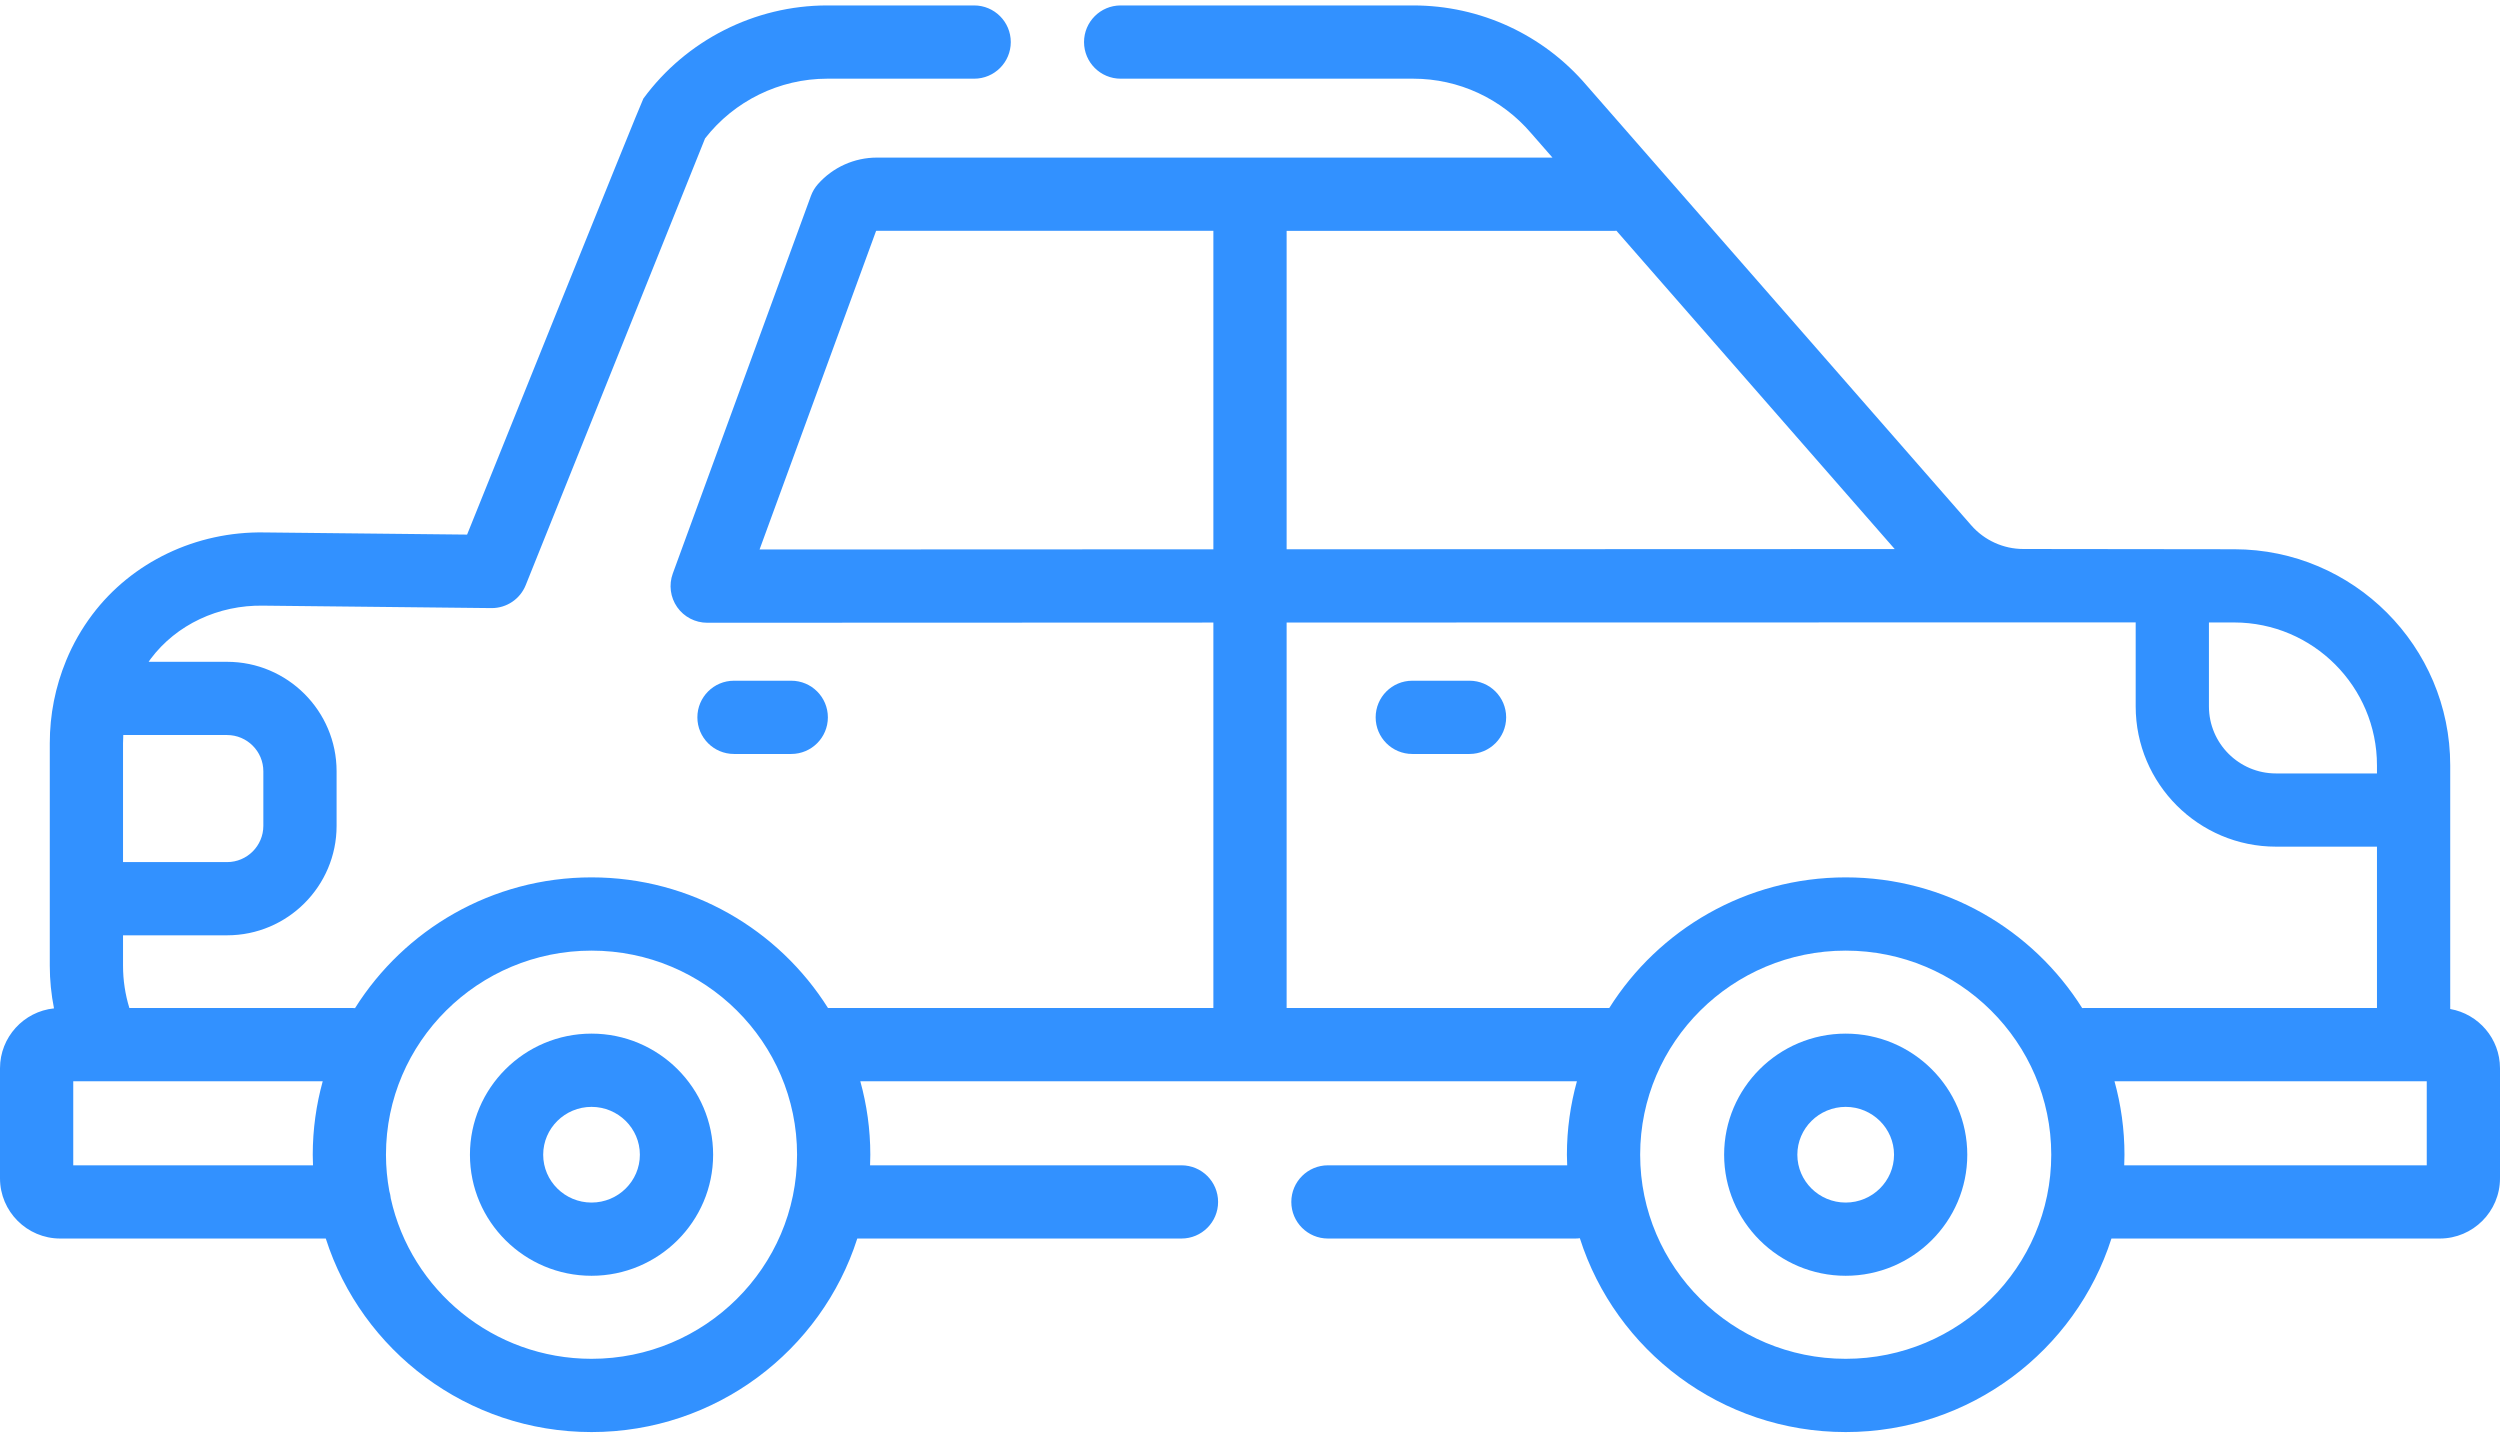
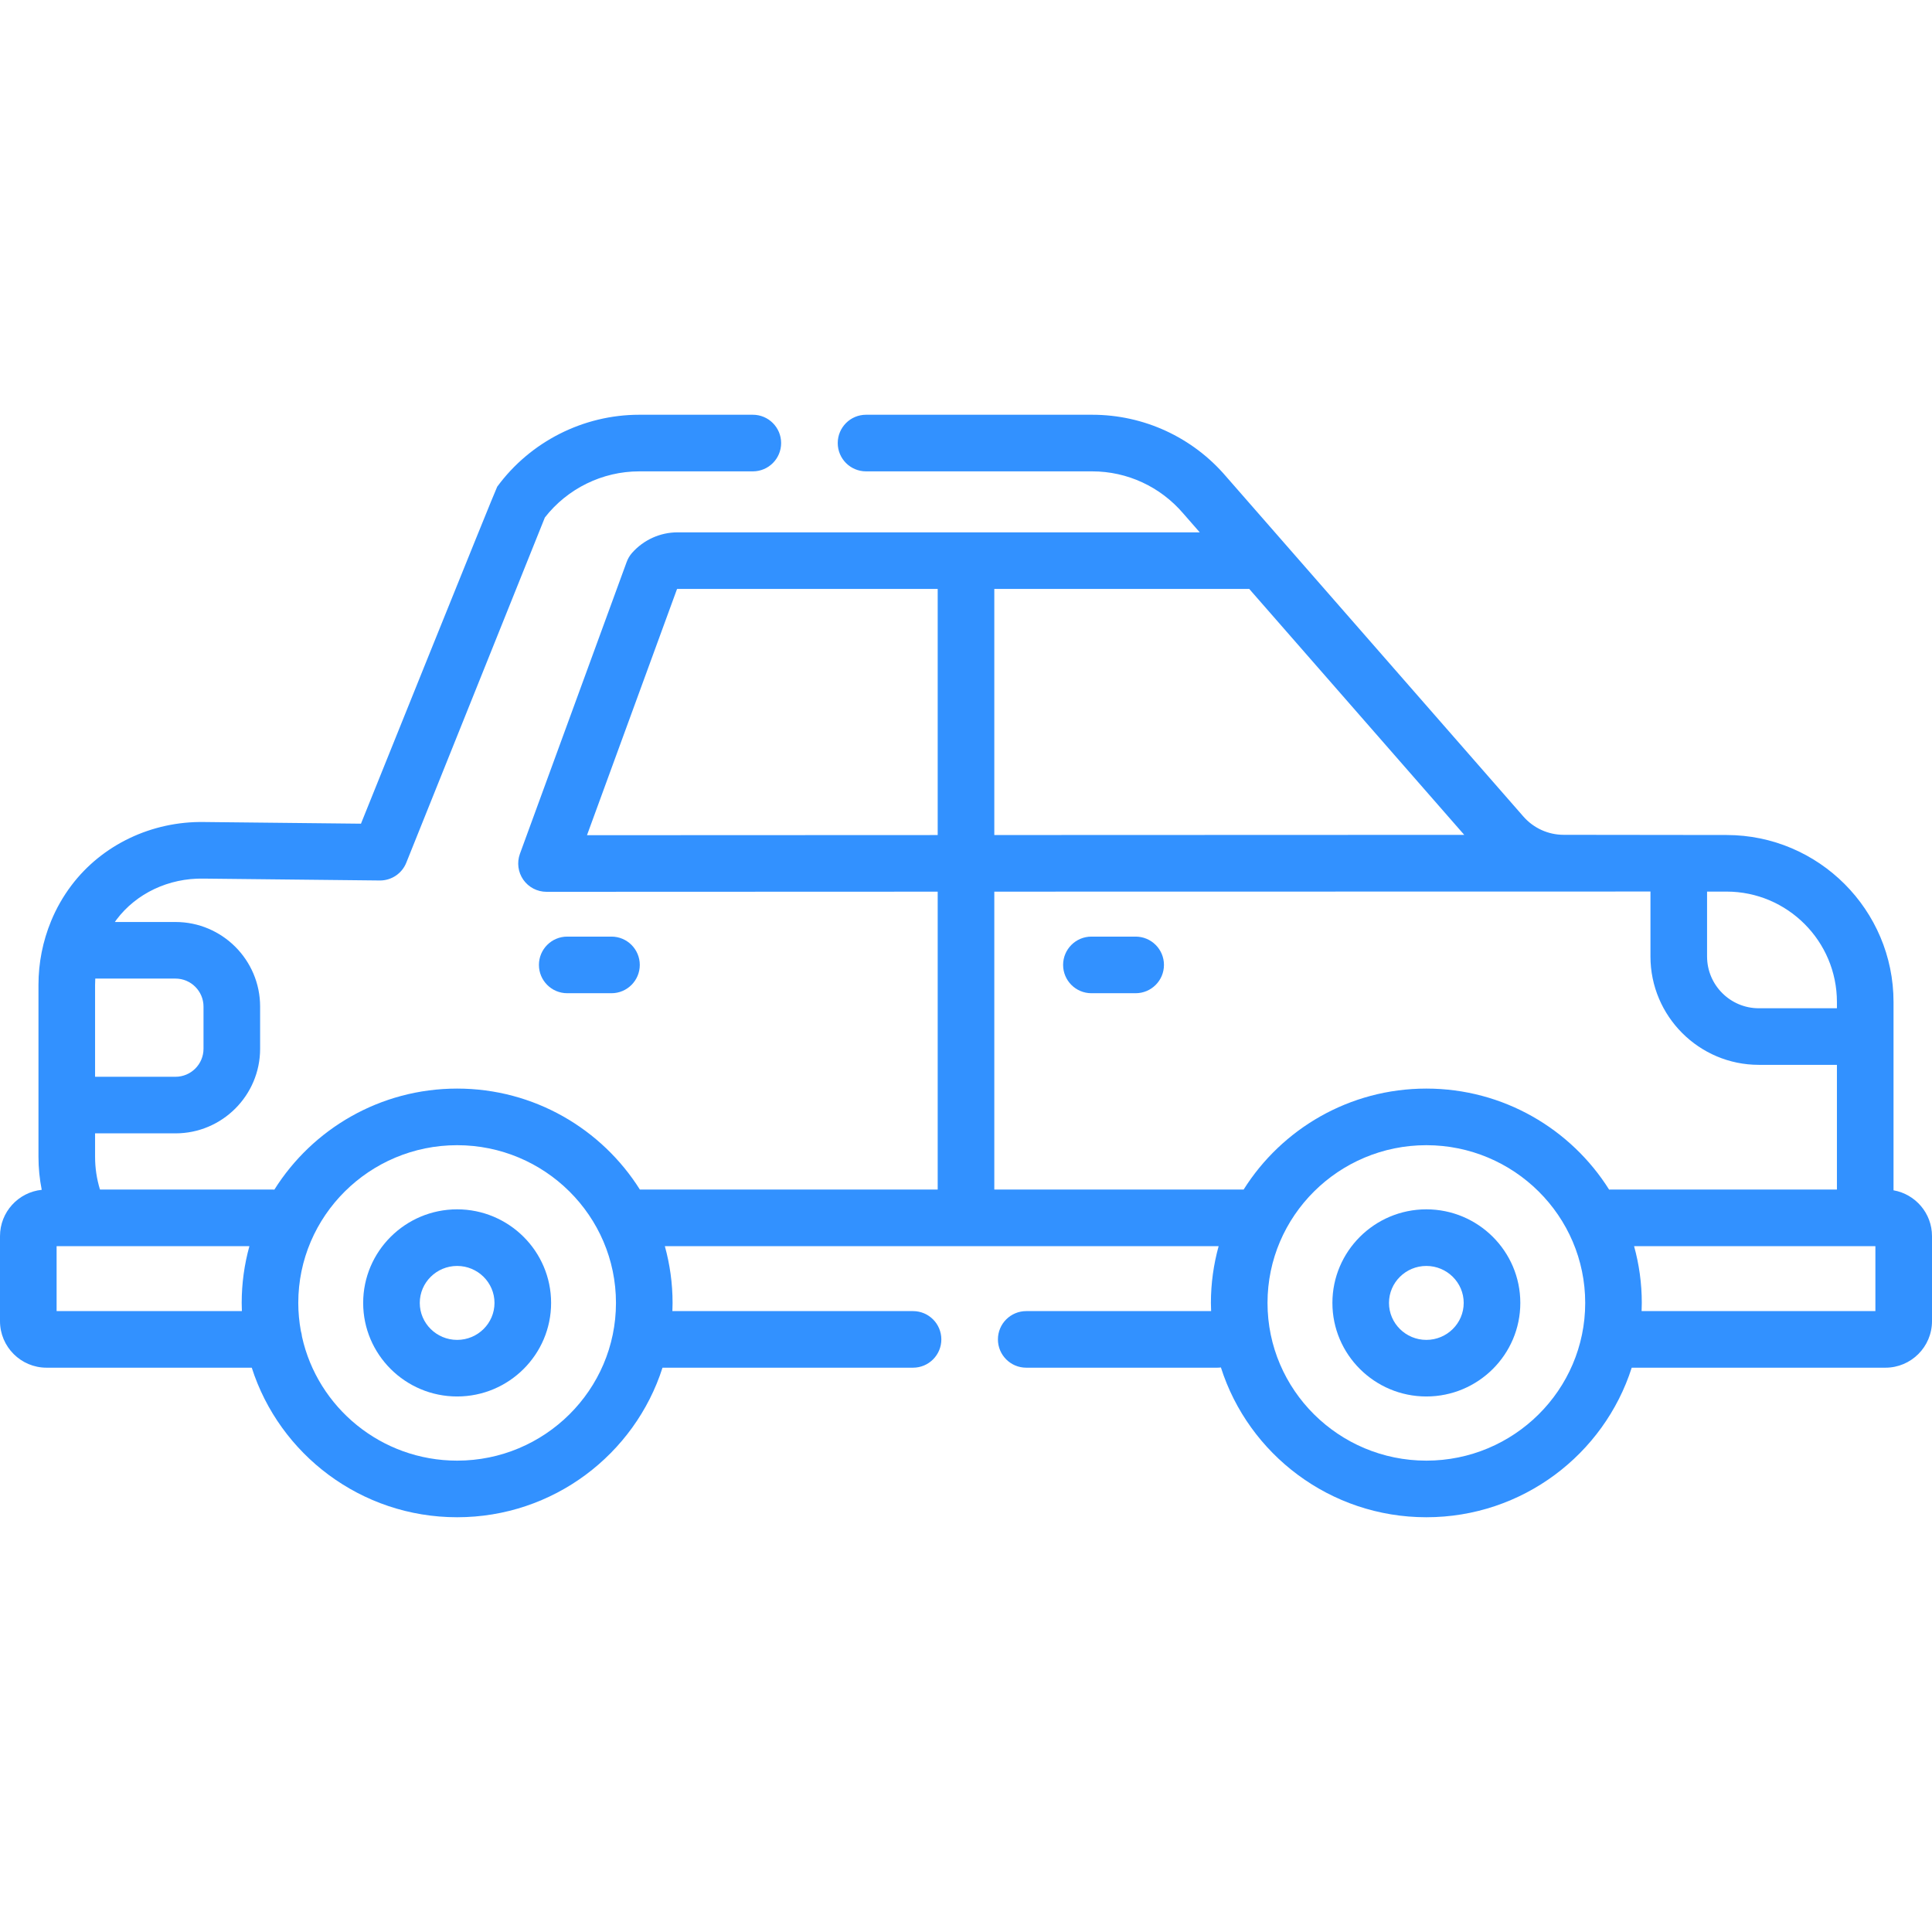
- <svg xmlns="http://www.w3.org/2000/svg" width="80" height="46" viewBox="0 0 80 46" fill="none">
-   <path d="M78.407 32.288V24.49C78.407 20.681 75.308 17.579 71.499 17.576L64.749 17.568C64.109 17.568 63.5 17.291 63.079 16.809L50.771 2.732C49.384 1.106 47.363 0.174 45.226 0.174H35.861C35.213 0.174 34.689 0.699 34.689 1.346C34.689 1.993 35.213 2.518 35.861 2.518H45.226C46.676 2.518 48.047 3.151 48.998 4.264L49.679 5.043H28.059C27.339 5.043 26.652 5.352 26.174 5.892C26.076 6.002 26.001 6.129 25.95 6.267L21.529 18.354C21.398 18.713 21.45 19.114 21.669 19.428C21.888 19.741 22.247 19.928 22.63 19.928H22.63L38.828 19.922V32.257H26.496C24.918 29.749 22.117 28.076 18.929 28.076C15.74 28.076 12.938 29.75 11.361 32.26C11.341 32.26 11.322 32.257 11.302 32.257H4.14C4.006 31.821 3.937 31.367 3.937 30.903V29.93H7.267C9.199 29.93 10.771 28.358 10.771 26.427V24.681C10.771 22.749 9.199 21.178 7.267 21.178H4.756C4.779 21.145 4.801 21.111 4.826 21.078C5.644 19.991 6.986 19.354 8.427 19.381L15.723 19.459C15.728 19.459 15.732 19.459 15.736 19.459C16.214 19.459 16.645 19.168 16.823 18.724L22.562 4.429C23.495 3.23 24.944 2.518 26.468 2.518H31.173C31.82 2.518 32.345 1.994 32.345 1.346C32.345 0.699 31.82 0.174 31.173 0.174H26.468C24.154 0.174 21.956 1.288 20.588 3.154C20.529 3.234 14.947 17.107 14.947 17.107L8.46 17.038C6.276 17 4.221 17.985 2.953 19.669C2.612 20.122 2.331 20.615 2.117 21.136C1.769 21.98 1.593 22.871 1.593 23.785V30.903C1.593 31.365 1.639 31.821 1.728 32.268C0.759 32.367 0 33.189 0 34.185V37.706C0 38.769 0.865 39.633 1.927 39.633H10.425C11.571 43.22 14.949 45.826 18.929 45.826C22.908 45.826 26.287 43.22 27.433 39.633H37.807C38.454 39.633 38.979 39.109 38.979 38.462C38.979 37.814 38.454 37.29 37.807 37.29H27.842C27.846 37.177 27.85 37.065 27.85 36.951C27.85 36.138 27.737 35.35 27.53 34.601H50.461C50.254 35.35 50.141 36.138 50.141 36.951C50.141 37.065 50.145 37.177 50.15 37.29H42.494C41.847 37.29 41.322 37.814 41.322 38.462C41.322 39.109 41.847 39.633 42.494 39.633H50.407C50.457 39.633 50.506 39.629 50.555 39.623C51.697 43.215 55.079 45.826 59.062 45.826C63.042 45.826 66.42 43.22 67.566 39.633H78.073C79.135 39.633 80 38.769 80 37.706V34.185C80 33.236 79.311 32.447 78.407 32.288ZM8.427 24.681V26.427C8.427 27.066 7.906 27.587 7.267 27.587H3.937V23.785C3.937 23.697 3.94 23.609 3.945 23.521H7.266C7.906 23.521 8.427 24.042 8.427 24.681ZM2.344 37.29V34.601H10.327C10.12 35.35 10.008 36.138 10.008 36.951C10.008 37.065 10.012 37.177 10.016 37.29H2.344ZM18.929 43.482C15.785 43.482 13.151 41.281 12.505 38.349C12.497 38.268 12.481 38.189 12.458 38.113C12.389 37.736 12.351 37.348 12.351 36.951C12.351 33.349 15.302 30.42 18.929 30.42C22.556 30.42 25.506 33.349 25.506 36.951C25.506 40.552 22.556 43.482 18.929 43.482ZM76.063 24.49V24.75H72.829C71.647 24.75 70.686 23.788 70.686 22.606V19.919L71.497 19.919C74.015 19.922 76.063 21.972 76.063 24.49ZM60.631 17.57L41.172 17.577V7.387H51.673C51.691 7.387 51.708 7.385 51.726 7.384L60.631 17.57ZM24.306 17.584L28.035 7.388C28.043 7.387 28.051 7.386 28.059 7.386H38.828V17.578L24.306 17.584ZM41.172 32.257V19.921L68.342 19.916V22.606C68.342 25.08 70.355 27.093 72.829 27.093H76.063V32.257H66.673C66.659 32.257 66.645 32.259 66.63 32.259C65.052 29.75 62.251 28.076 59.062 28.076C55.875 28.076 53.074 29.749 51.496 32.257H41.172V32.257ZM59.062 43.482C55.435 43.482 52.485 40.552 52.485 36.951C52.485 33.35 55.435 30.42 59.062 30.42C62.689 30.42 65.64 33.35 65.64 36.951C65.64 40.552 62.689 43.482 59.062 43.482ZM77.656 37.29H67.975C67.979 37.177 67.983 37.065 67.983 36.951C67.983 36.138 67.871 35.35 67.664 34.601H77.656V37.29Z" fill="#3291FF" />
-   <path d="M59.062 33.076C56.917 33.076 55.172 34.815 55.172 36.951C55.172 39.087 56.917 40.825 59.062 40.825C61.208 40.825 62.953 39.087 62.953 36.951C62.953 34.815 61.208 33.076 59.062 33.076ZM59.062 38.482C58.209 38.482 57.515 37.795 57.515 36.951C57.515 36.107 58.209 35.42 59.062 35.42C59.915 35.42 60.609 36.107 60.609 36.951C60.609 37.795 59.915 38.482 59.062 38.482Z" fill="#3291FF" />
-   <path d="M18.929 33.076C16.783 33.076 15.038 34.815 15.038 36.951C15.038 39.087 16.783 40.825 18.929 40.825C21.074 40.825 22.82 39.087 22.82 36.951C22.82 34.815 21.074 33.076 18.929 33.076ZM18.929 38.482C18.076 38.482 17.382 37.795 17.382 36.951C17.382 36.107 18.076 35.42 18.929 35.42C19.782 35.42 20.476 36.107 20.476 36.951C20.476 37.795 19.782 38.482 18.929 38.482Z" fill="#3291FF" />
-   <path d="M47.025 21.783H45.193C44.545 21.783 44.021 22.308 44.021 22.955C44.021 23.602 44.545 24.127 45.193 24.127H47.025C47.672 24.127 48.197 23.602 48.197 22.955C48.197 22.308 47.672 21.783 47.025 21.783Z" fill="#3291FF" />
-   <path d="M25.32 24.127C25.967 24.127 26.492 23.602 26.492 22.955C26.492 22.308 25.967 21.783 25.32 21.783H23.487C22.84 21.783 22.316 22.308 22.316 22.955C22.316 23.602 22.84 24.127 23.487 24.127H25.32Z" fill="#3291FF" />
+ <svg xmlns="http://www.w3.org/2000/svg" width="80" height="80" viewBox="0 0 80 80" fill="none">
+   <path d="M78.407 49.288V41.49C78.407 37.681 75.308 34.579 71.499 34.576L64.749 34.568C64.109 34.568 63.5 34.291 63.079 33.809L50.771 19.732C49.384 18.106 47.363 17.174 45.226 17.174H35.861C35.213 17.174 34.689 17.699 34.689 18.346C34.689 18.993 35.213 19.518 35.861 19.518H45.226C46.676 19.518 48.047 20.151 48.998 21.264L49.679 22.043H28.059C27.339 22.043 26.652 22.352 26.174 22.892C26.076 23.002 26.001 23.129 25.95 23.267L21.529 35.354C21.398 35.713 21.45 36.114 21.669 36.428C21.888 36.741 22.247 36.928 22.63 36.928L38.828 36.922V49.257H26.496C24.918 46.749 22.117 45.076 18.929 45.076C15.74 45.076 12.938 46.75 11.361 49.26C11.341 49.26 11.322 49.257 11.302 49.257H4.14C4.006 48.821 3.937 48.367 3.937 47.903V46.93H7.267C9.199 46.93 10.771 45.358 10.771 43.427V41.681C10.771 39.749 9.199 38.178 7.267 38.178H4.756C4.779 38.145 4.801 38.111 4.826 38.078C5.644 36.992 6.986 36.354 8.427 36.381L15.723 36.459C15.728 36.459 15.732 36.459 15.736 36.459C16.214 36.459 16.645 36.168 16.823 35.724L22.562 21.428C23.495 20.23 24.944 19.518 26.468 19.518H31.173C31.82 19.518 32.345 18.994 32.345 18.346C32.345 17.699 31.82 17.174 31.173 17.174H26.468C24.154 17.174 21.956 18.288 20.588 20.154C20.529 20.234 14.947 34.107 14.947 34.107L8.46 34.038C6.276 34 4.221 34.985 2.953 36.669C2.612 37.122 2.331 37.615 2.117 38.136C1.769 38.98 1.593 39.871 1.593 40.785V47.903C1.593 48.365 1.639 48.821 1.728 49.268C0.759 49.367 0 50.189 0 51.185V54.706C0 55.769 0.865 56.633 1.927 56.633H10.425C11.571 60.22 14.949 62.826 18.929 62.826C22.908 62.826 26.287 60.22 27.433 56.633H37.807C38.454 56.633 38.979 56.109 38.979 55.462C38.979 54.814 38.454 54.29 37.807 54.29H27.842C27.846 54.177 27.85 54.065 27.85 53.951C27.85 53.138 27.737 52.35 27.53 51.601H50.461C50.254 52.35 50.141 53.138 50.141 53.951C50.141 54.065 50.145 54.177 50.15 54.29H42.494C41.847 54.29 41.322 54.814 41.322 55.462C41.322 56.109 41.847 56.633 42.494 56.633H50.407C50.457 56.633 50.506 56.629 50.555 56.623C51.697 60.215 55.079 62.826 59.062 62.826C63.042 62.826 66.42 60.22 67.566 56.633H78.073C79.135 56.633 80 55.769 80 54.706V51.185C80 50.236 79.311 49.447 78.407 49.288ZM8.427 41.681V43.427C8.427 44.066 7.906 44.587 7.267 44.587H3.937V40.785C3.937 40.697 3.94 40.609 3.945 40.521H7.266C7.906 40.521 8.427 41.042 8.427 41.681ZM2.344 54.29V51.601H10.327C10.12 52.35 10.008 53.138 10.008 53.951C10.008 54.065 10.012 54.177 10.016 54.29H2.344ZM18.929 60.482C15.785 60.482 13.151 58.281 12.505 55.349C12.497 55.268 12.481 55.189 12.458 55.113C12.389 54.736 12.351 54.348 12.351 53.951C12.351 50.349 15.302 47.42 18.929 47.42C22.556 47.42 25.506 50.349 25.506 53.951C25.506 57.552 22.556 60.482 18.929 60.482ZM76.063 41.49V41.75H72.829C71.647 41.75 70.686 40.788 70.686 39.606V36.919L71.497 36.919C74.015 36.922 76.063 38.972 76.063 41.49ZM60.631 34.57L41.172 34.577V24.387H51.673C51.691 24.387 51.708 24.385 51.726 24.384L60.631 34.57ZM24.306 34.584L28.035 24.388C28.043 24.387 28.051 24.387 28.059 24.387H38.828V34.578L24.306 34.584ZM41.172 49.257V36.921L68.342 36.916V39.606C68.342 42.08 70.355 44.093 72.829 44.093H76.063V49.257H66.673C66.659 49.257 66.645 49.259 66.63 49.259C65.052 46.75 62.251 45.076 59.062 45.076C55.875 45.076 53.074 46.749 51.496 49.257L41.172 49.257ZM59.062 60.482C55.435 60.482 52.485 57.552 52.485 53.951C52.485 50.35 55.435 47.42 59.062 47.42C62.689 47.42 65.64 50.35 65.64 53.951C65.64 57.552 62.689 60.482 59.062 60.482ZM77.656 54.29H67.975C67.979 54.177 67.983 54.065 67.983 53.951C67.983 53.138 67.871 52.35 67.664 51.601H77.656V54.29Z" fill="#3291FF" />
+   <path d="M59.062 50.076C56.917 50.076 55.172 51.815 55.172 53.951C55.172 56.087 56.917 57.825 59.062 57.825C61.208 57.825 62.953 56.087 62.953 53.951C62.953 51.815 61.208 50.076 59.062 50.076ZM59.062 55.482C58.209 55.482 57.515 54.795 57.515 53.951C57.515 53.107 58.209 52.42 59.062 52.42C59.915 52.42 60.609 53.107 60.609 53.951C60.609 54.795 59.915 55.482 59.062 55.482Z" fill="#3291FF" />
+   <path d="M18.929 50.076C16.783 50.076 15.038 51.815 15.038 53.951C15.038 56.087 16.783 57.825 18.929 57.825C21.074 57.825 22.82 56.087 22.82 53.951C22.82 51.815 21.074 50.076 18.929 50.076V50.076ZM18.929 55.482C18.076 55.482 17.382 54.795 17.382 53.951C17.382 53.107 18.076 52.42 18.929 52.42C19.782 52.42 20.476 53.107 20.476 53.951C20.476 54.795 19.782 55.482 18.929 55.482V55.482Z" fill="#3291FF" />
+   <path d="M47.025 38.783H45.193C44.545 38.783 44.021 39.308 44.021 39.955C44.021 40.602 44.545 41.127 45.193 41.127H47.025C47.672 41.127 48.197 40.602 48.197 39.955C48.197 39.308 47.672 38.783 47.025 38.783Z" fill="#3291FF" />
+   <path d="M25.32 41.127C25.967 41.127 26.492 40.602 26.492 39.955C26.492 39.308 25.967 38.783 25.32 38.783H23.487C22.84 38.783 22.316 39.308 22.316 39.955C22.316 40.602 22.84 41.127 23.487 41.127H25.32Z" fill="#3291FF" />
</svg>
